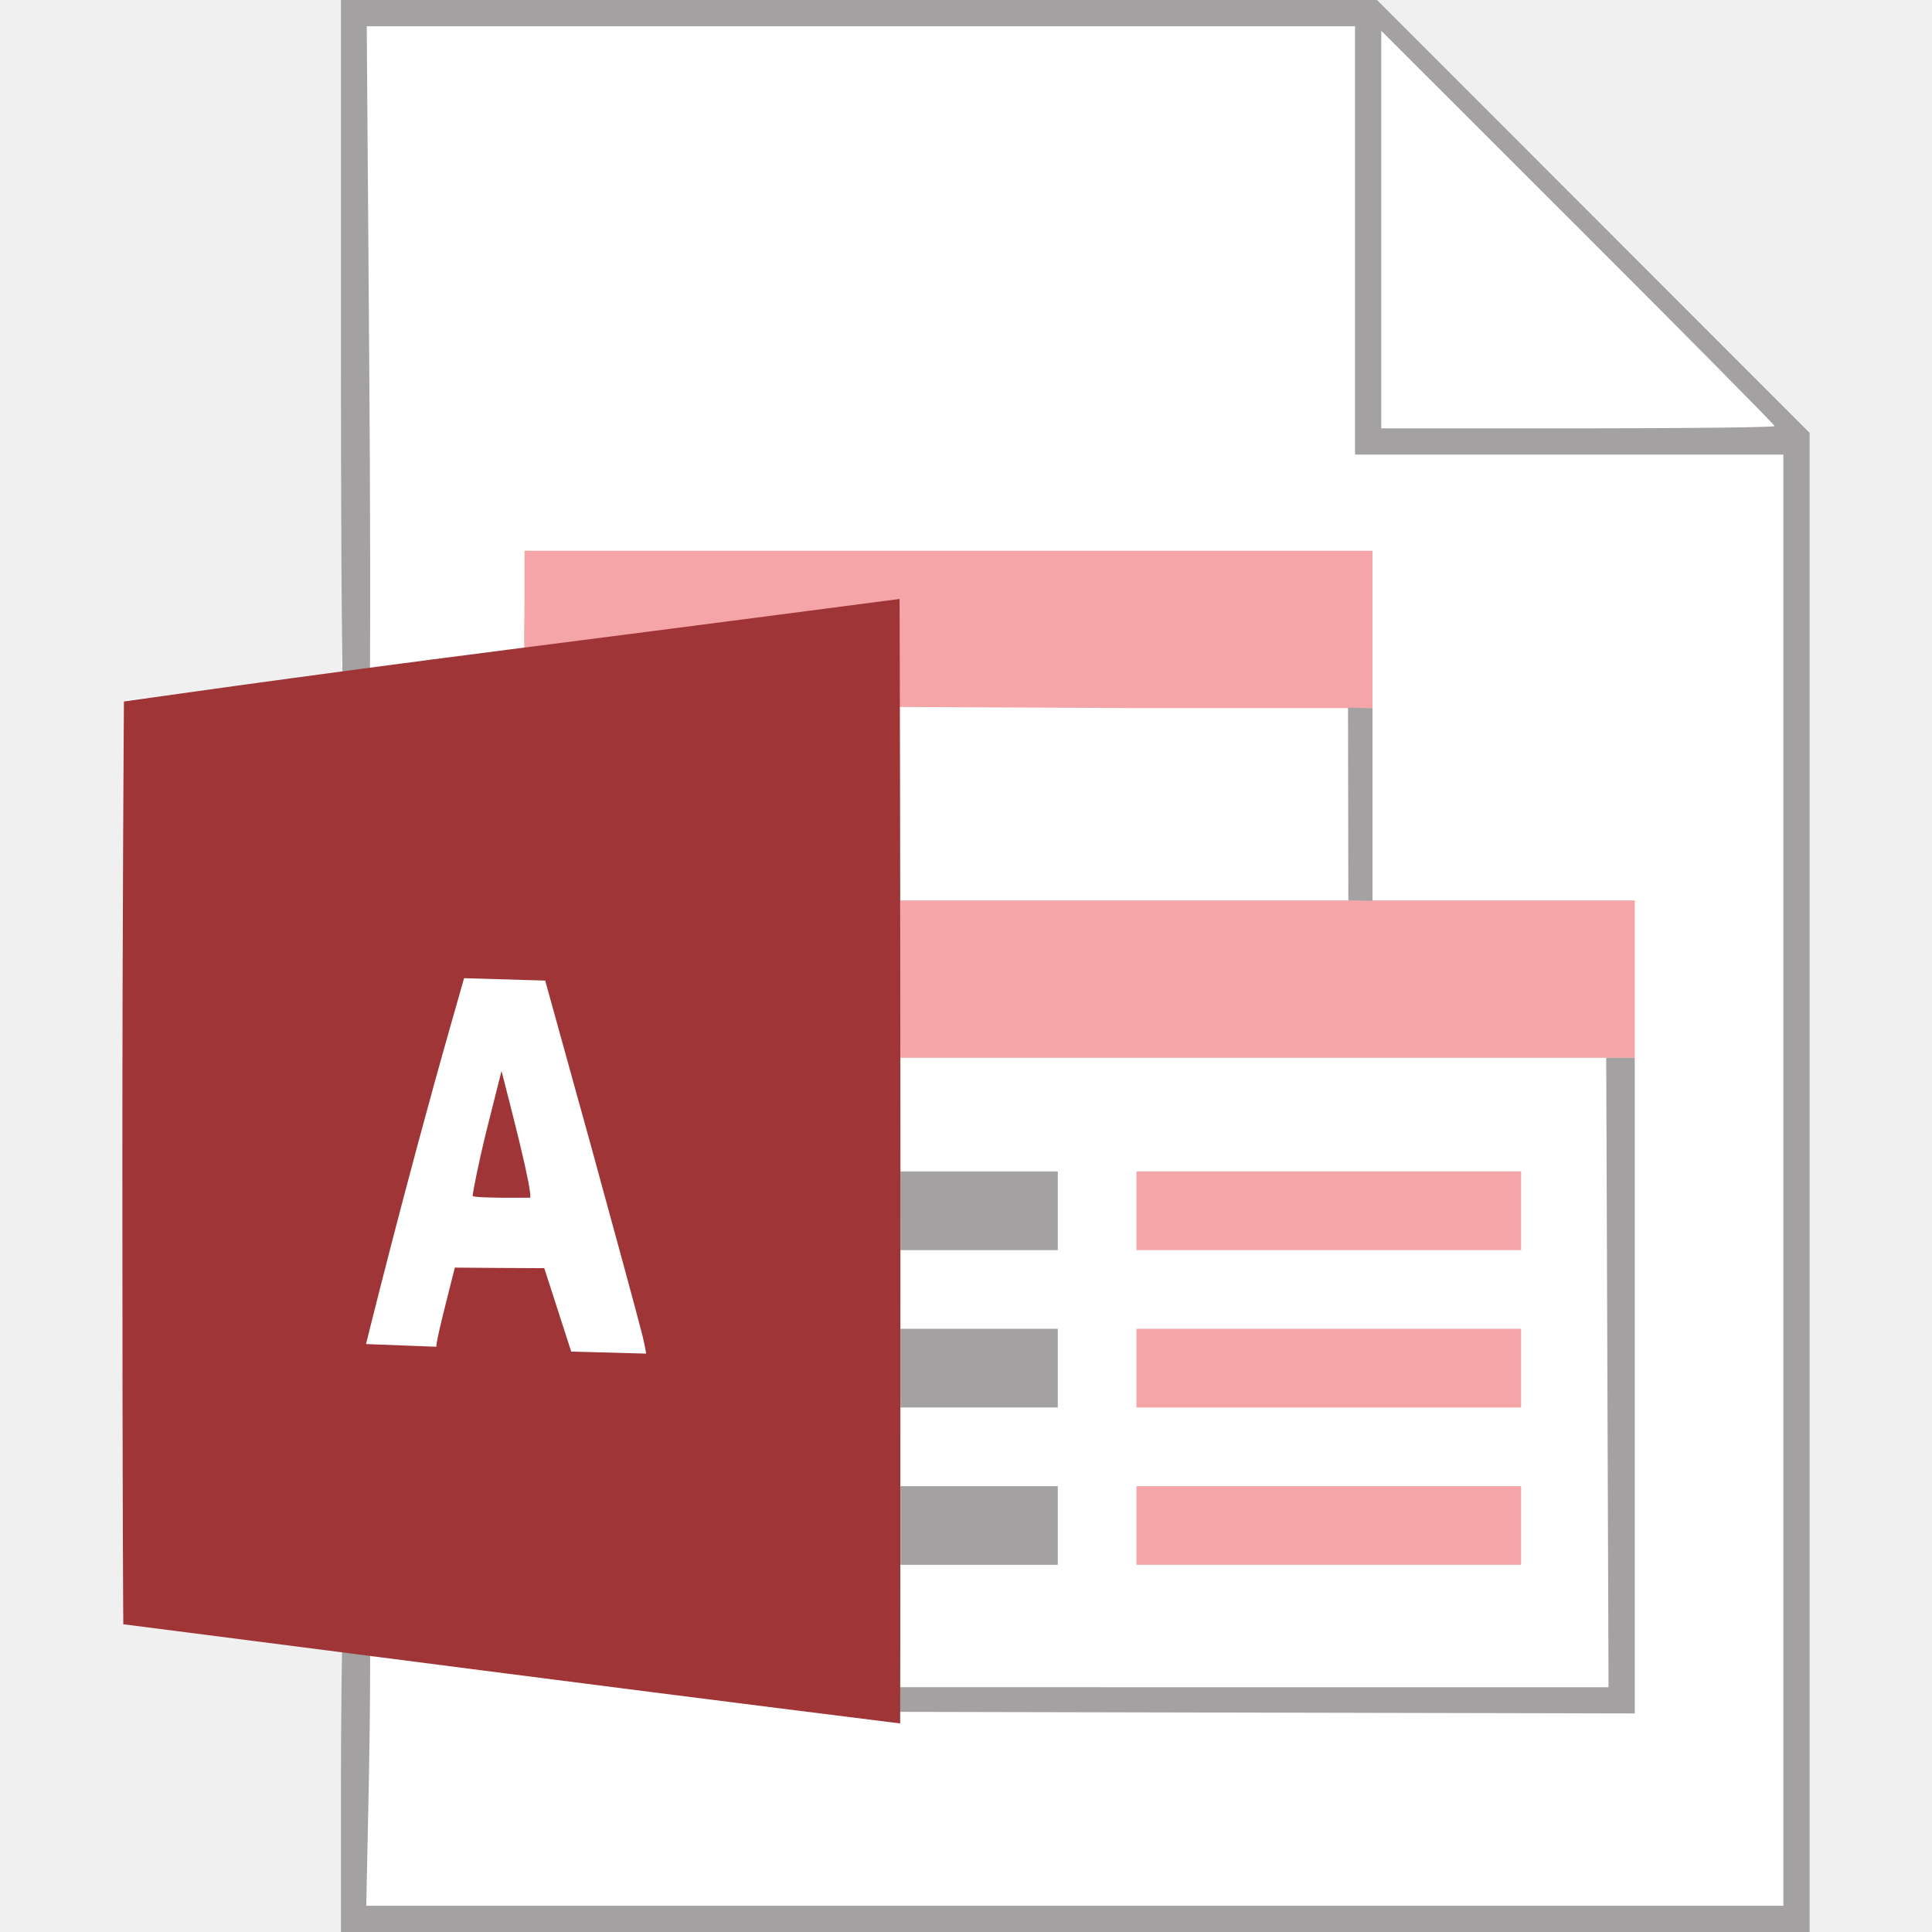
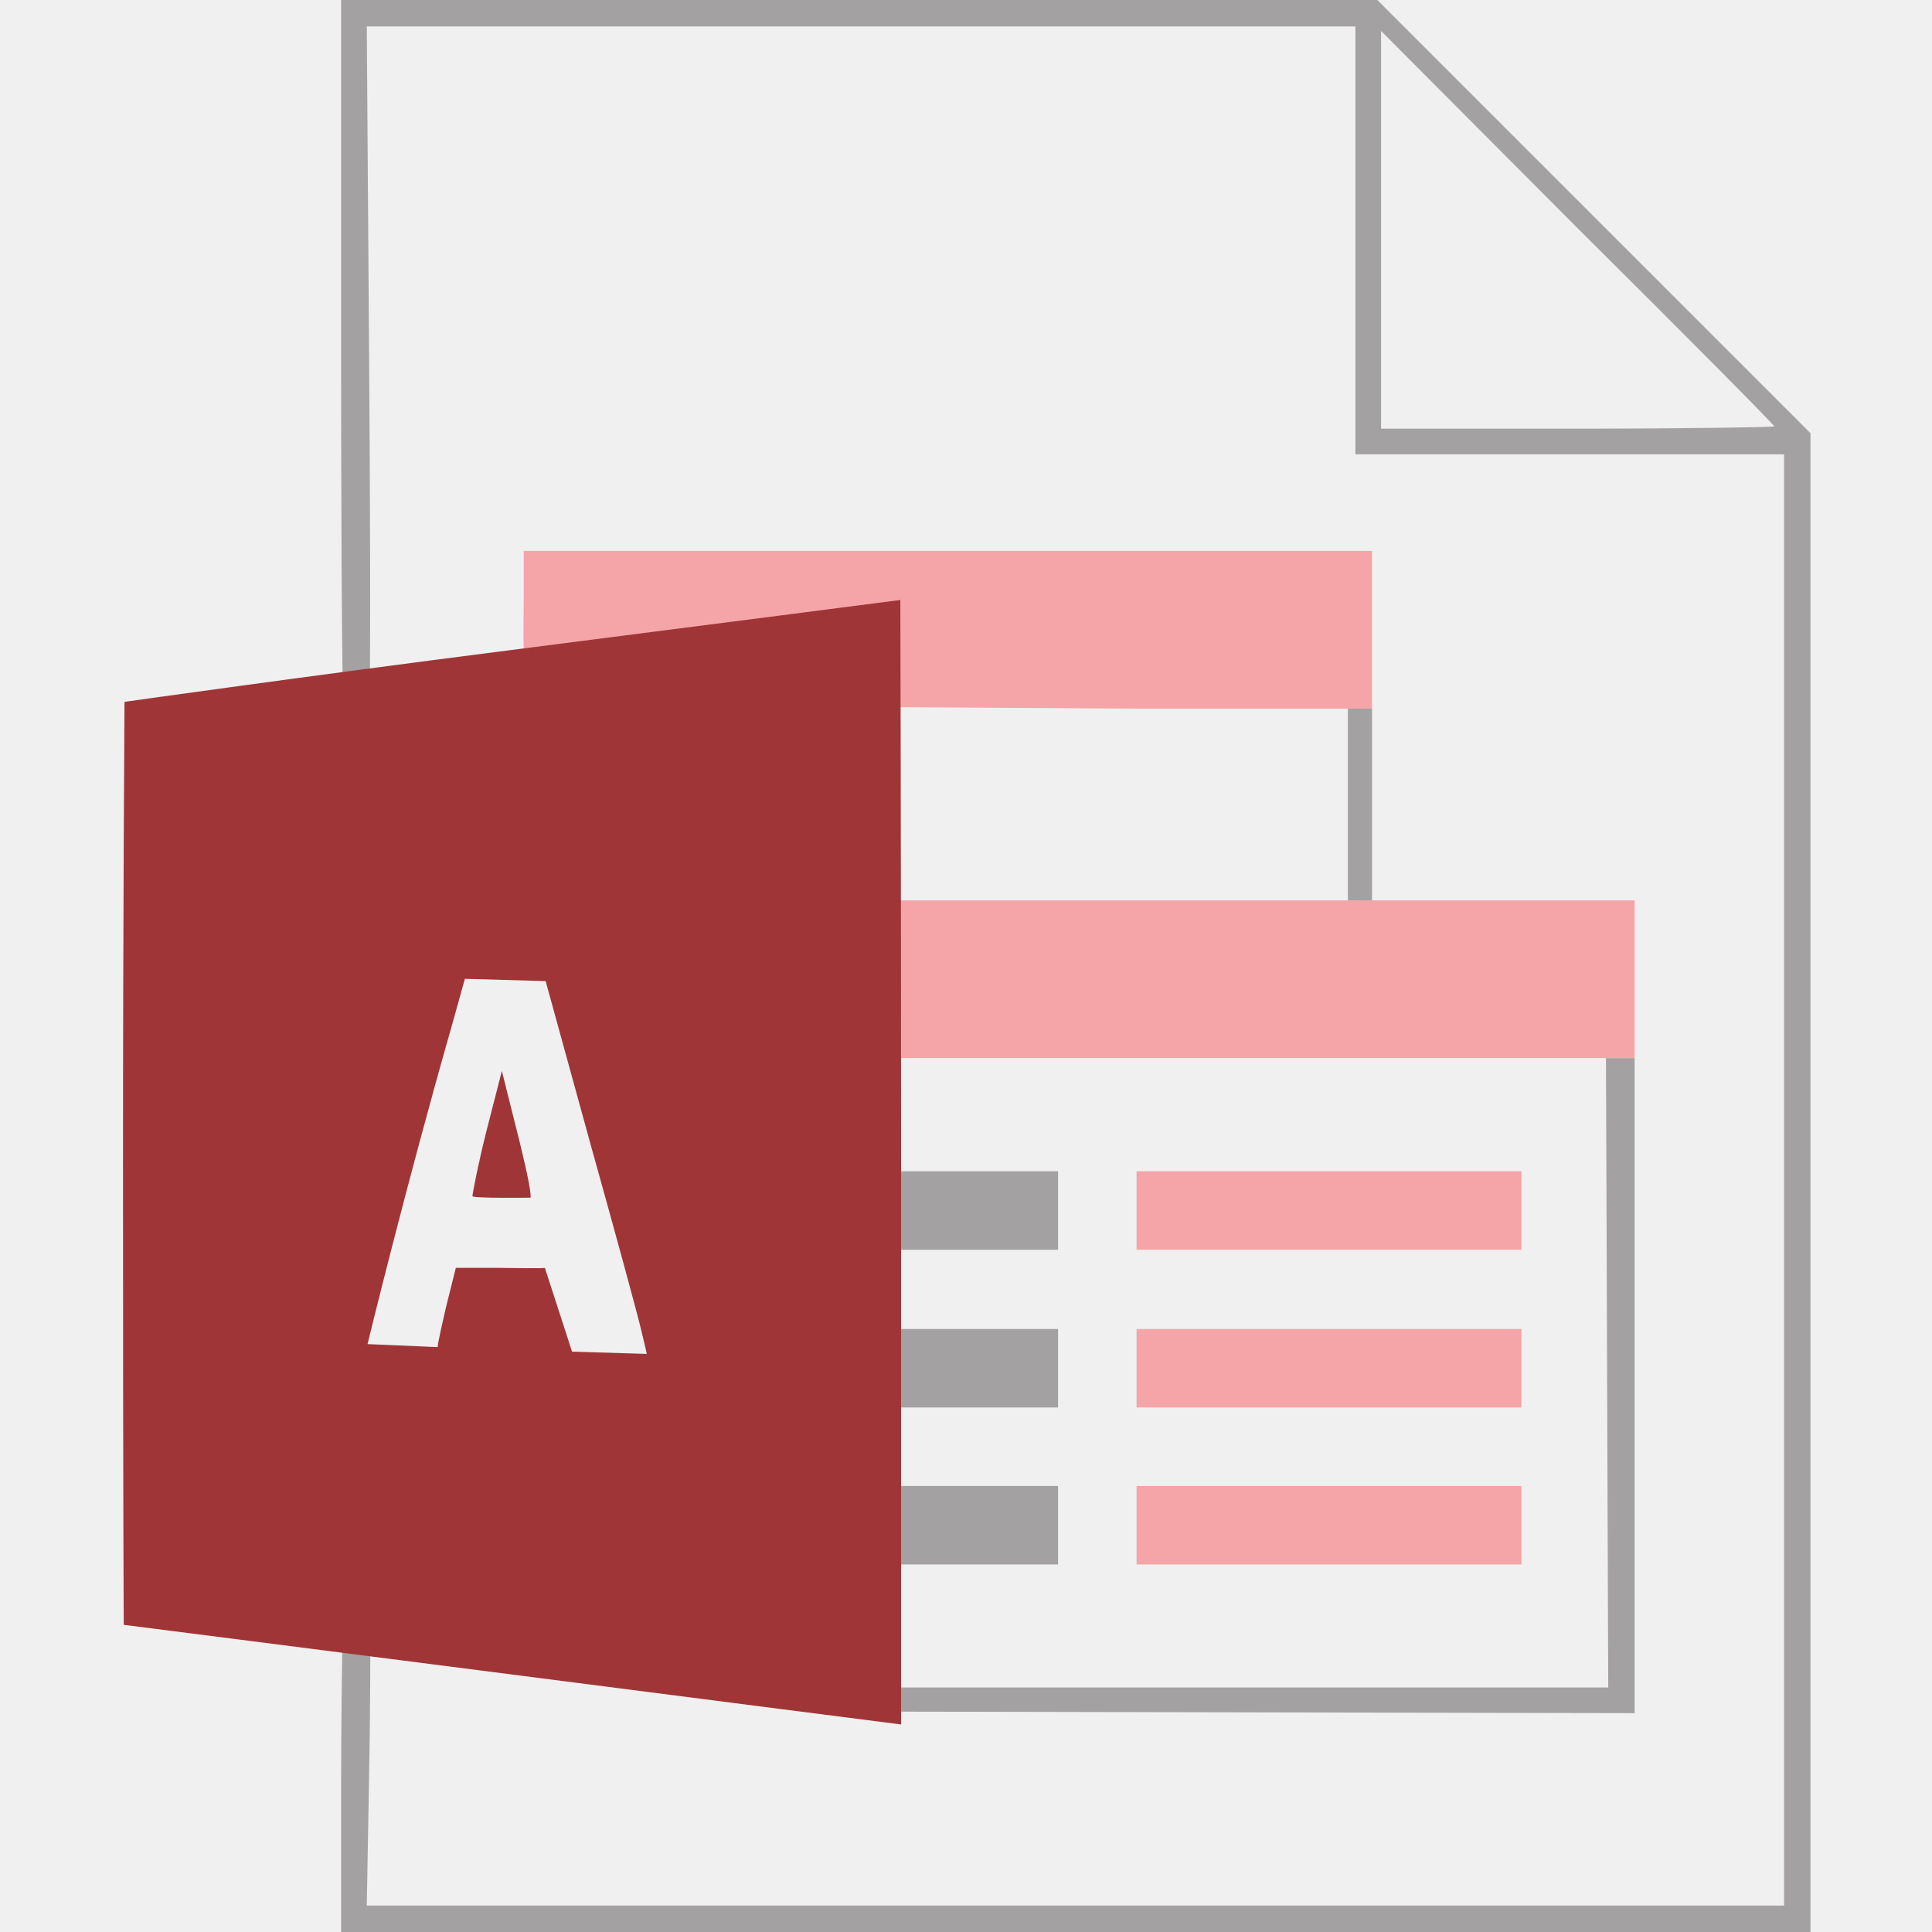
- <svg xmlns="http://www.w3.org/2000/svg" id="accdb" data-name="accdb" viewBox="0 0 256 256">
-   <defs>
-     <style>.cls-1{fill:#fff;}.cls-2{fill:#f5a5a8;}.cls-3{fill:#a3a1a1;}.cls-4{fill:#a03537;}</style>
-   </defs>
-   <g id="layer1">
-     <g id="layer1-20">
-       <path id="path40" class="cls-1" d="M45.571,236.265,45.252,218.021,31.062,216.374l-14.19-1.647V92.735l14.19-1.647,14.19-1.647.303-44.308L45.859.826H181.958l28.082,28.099,28.082,28.099V254.509H45.89Z" />
-       <g id="layer1-2">
-         <g id="g21">
-           <path id="path27" class="cls-2" d="M150.588,202.136v-5.213h50.968v10.425H150.588Zm0-20.851v-5.213h50.968v10.425H150.588Zm0-20.851v-5.213h50.968v10.425H150.588Zm-31.276-30.697V119.312h97.303V140.163H119.312Zm-.694-42.783c.055-4.79.244-7.026-.754-7.022-.796.003-11.613,1.304-24.036,2.891s-23.596,4.122-24.074,4.124-.252-4.095-.252-7.599v-6.371H181.864V93.828H150.588l-32.047-.154Z" />
-           <path id="path25" class="cls-3" d="M45.176,237.466c0-16.878.358-47.45,2.204-47.451,1.854-.001,1.82,30.352,1.501,45.712l-.349,16.798H236.308V60.235H179.548V3.475H48.596l.317,42.86c.297,40.168.278,74.871-1.621,74.87-1.896-0-2.116-34.907-2.116-76.608V0H182.461l28.661,28.678,28.661,28.678V256H45.177ZM235.149,56.461c0-.165-11.729-12.019-26.063-26.343L183.023,4.074V56.76h26.063c14.335,0,26.063-.135,26.063-.299ZM118.709,223.561s6.588.004,47.517.004h46.914l-.308-83.399,3.783-.003v86.877l-97.973-.211Zm.603-21.425v-5.213H140.163V207.349H119.312Zm0-20.851v-5.213H140.163v10.425H119.312Zm0-20.851v-5.213H140.163v10.425H119.312Zm59.308-66.659,3.244.053v25.536l-3.202-.053Z" />
-           <path id="path23" class="cls-4" d="M67.185,221.759c-26.44-3.412-50.848-6.537-50.848-6.537s-.121-12.842-.121-61.159c0-33.767.205-61.111.205-61.111s23.283-3.34,50.679-6.84,52.101-6.749,52.101-6.749.11,33.925.11,74.7c0,69.878-.035,74.302-.035,74.302s-25.651-3.194-52.09-6.606ZM84.97,176.362c-.436-1.752-3.444-12.829-6.684-24.615l-6.045-21.815-10.747-.317-1.75,6.143c-6.076,21.333-11.244,42.338-11.244,42.338l9.322.356s-.14-.218,1.133-5.275l1.313-5.213,5.749.046c6.643.053,6.098.018,6.098.018l3.576,11.066,9.929.267a29.766,29.766,0,0,0-.65-3ZM62.629,158.451c0-.347.801-4.511,1.874-8.783l1.951-7.767,1.328,5.213c3.26,12.799,2.383,11.584,2.383,11.584s-7.536.101-7.536-.246Z" />
-         </g>
-       </g>
-     </g>
-   </g>
+ <svg xmlns="http://www.w3.org/2000/svg" viewBox="0 0 256 256">
+   <style type="text/css">
+ 	.st0{fill:#A3A1A1;}
+ 	.st1{fill:#F5A5A8;}
+ 	.st2{fill:#A03537;}
+ </style>
+   <path class="st0" d="M45.2,237.5c0-16.9,0.4-47.4,2.2-47.5c1.9,0,1.8,30.4,1.5,45.7l-0.3,16.8h187.8V60.2h-56.8V3.5h-131l0.3,42.9  c0.3,40.2,0.3,74.9-1.6,74.9c-1.9,0-2.1-34.9-2.1-76.6V0h137.3l28.7,28.7l28.7,28.7V256H45.2L45.2,237.5z M235.1,56.5  c0-0.2-11.7-12-26.1-26.3L183,4.1v52.7h26.1C223.4,56.8,235.1,56.6,235.1,56.5L235.1,56.5z M118.7,223.6c0,0,6.6,0,47.5,0h46.9  l-0.3-83.4l3.8,0V227l-98-0.2L118.7,223.6z M119.3,202.1v-5.2h20.9v10.4h-20.9L119.3,202.1z M119.3,181.3v-5.2h20.9v10.4h-20.9  L119.3,181.3z M119.3,160.4v-5.2h20.9v10.4h-20.9L119.3,160.4z M178.6,93.8l3.2,0.1v25.5l-3.2-0.1L178.6,93.8z" />
+   <path class="st1" d="M150.6,202.1v-5.2h51v10.4h-51L150.6,202.1z M150.6,181.3v-5.2h51v10.4h-51L150.6,181.3z M150.6,160.4v-5.2h51  v10.4h-51L150.6,160.4z M119.3,129.7v-10.4h97.3v20.9h-97.3L119.3,129.7z M118.6,87c0.1-4.8,0.2-7-0.8-7c-0.8,0-11.6,1.3-24,2.9  s-23.6,4.1-24.1,4.1s-0.3-4.1-0.3-7.6V73h112.4v20.9h-31.3l-32-0.2L118.6,87z" />
+   <path class="st2" d="M67.2,221.8c-26.4-3.4-50.8-6.5-50.8-6.5s-0.1-12.8-0.1-61.2c0-33.8,0.2-61.1,0.2-61.1s23.3-3.3,50.7-6.8  s52.1-6.7,52.1-6.7s0.1,33.9,0.1,74.7c0,69.9,0,74.3,0,74.3S93.6,225.2,67.2,221.8L67.2,221.8z M85,176.4  c-0.4-1.8-3.4-12.8-6.7-24.6l-6-21.8l-10.7-0.3l-1.7,6.1c-6.1,21.3-11.2,42.3-11.2,42.3l9.3,0.4c0,0-0.1-0.2,1.1-5.3l1.3-5.2l5.7,0  c6.6,0.1,6.1,0,6.1,0l3.6,11.1l9.9,0.3C85.5,178.4,85.2,177.3,85,176.4L85,176.4z M62.6,158.5c0-0.3,0.8-4.5,1.9-8.8l2-7.8l1.3,5.2  c3.3,12.8,2.4,11.6,2.4,11.6S62.6,158.8,62.6,158.5L62.6,158.5z" />
</svg>
